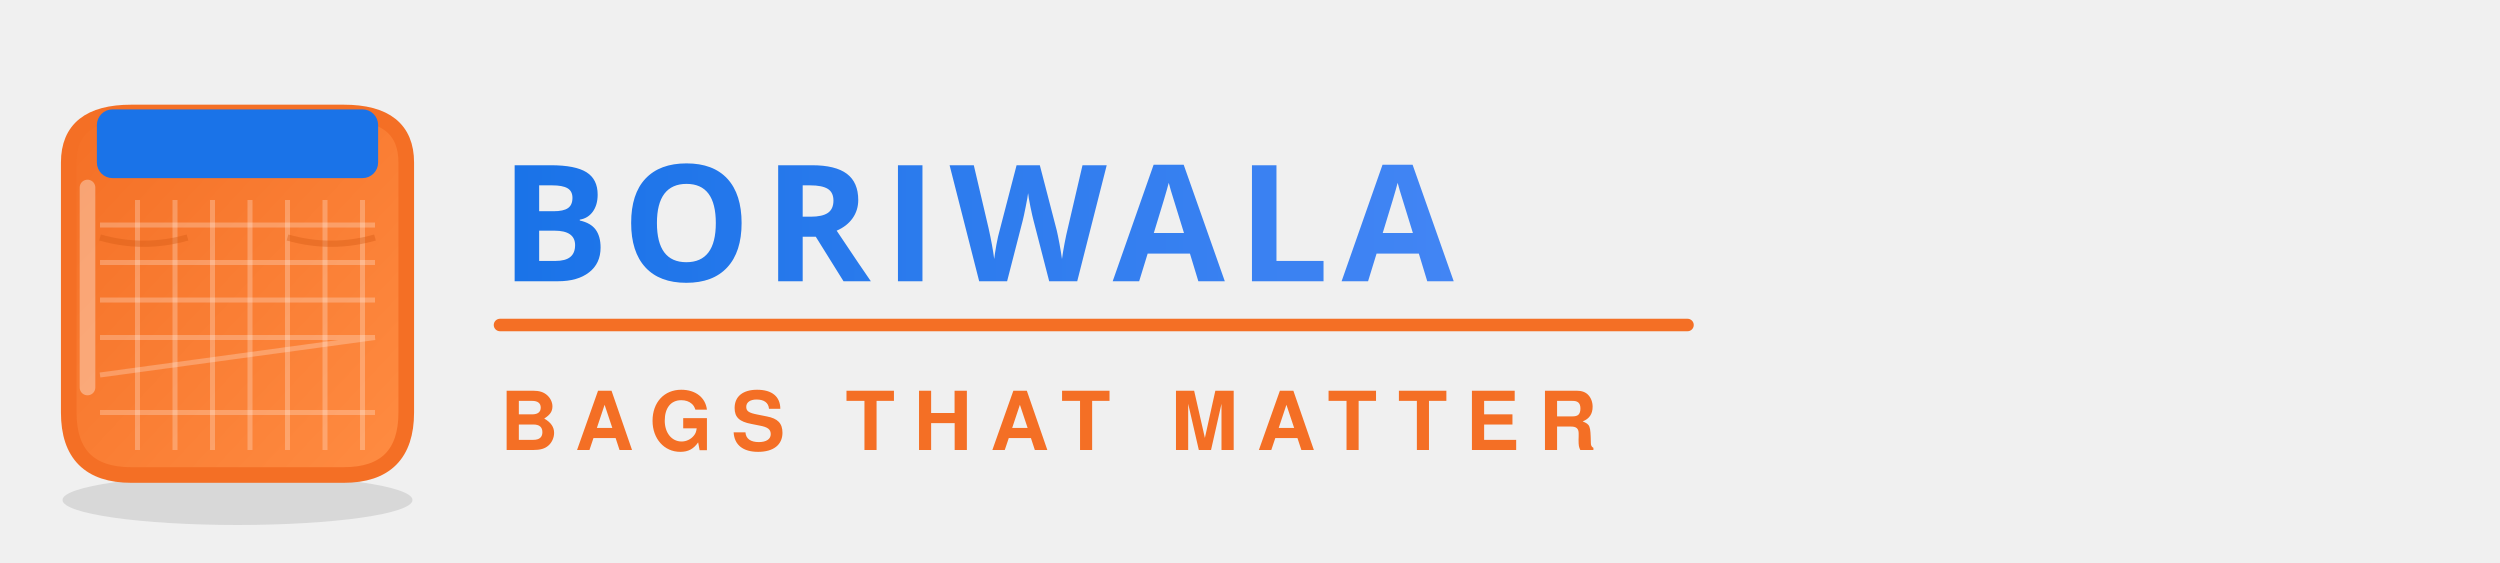
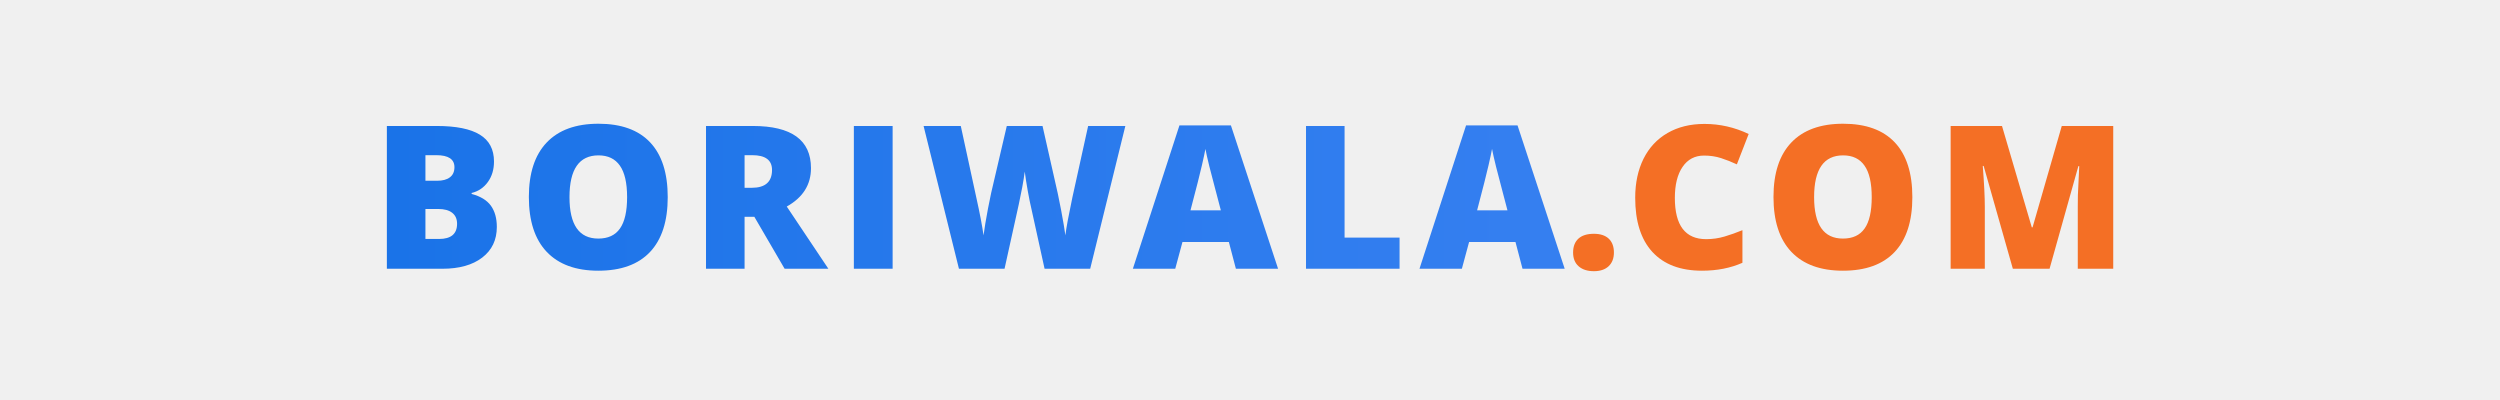
- <svg xmlns="http://www.w3.org/2000/svg" width="400" height="90" viewBox="0 0 400 90" fill="none">
+ <svg xmlns="http://www.w3.org/2000/svg" width="400" height="64" viewBox="0 0 400 64" fill="none">
  <defs>
    <linearGradient id="bagGradient" x1="0%" y1="0%" x2="100%" y2="100%">
      <stop offset="0%" style="stop-color:#f46f25;stop-opacity:1" />
      <stop offset="100%" style="stop-color:#ff8c42;stop-opacity:1" />
    </linearGradient>
    <linearGradient id="textGradient" x1="0%" y1="0%" x2="100%" y2="0%">
      <stop offset="0%" style="stop-color:#1a73e8;stop-opacity:1" />
      <stop offset="100%" style="stop-color:#4285f4;stop-opacity:1" />
    </linearGradient>
  </defs>
-   <g transform="translate(8, 8)">
-     <ellipse cx="30" cy="72" rx="28" ry="4" fill="rgba(0,0,0,0.1)" />
-     <path d="M3 18 L3 58 Q3 68 13 68 L47 68 Q57 68 57 58 L57 18 Q57 10 47 10 L13 10 Q3 10 3 18" fill="url(#bagGradient)" stroke="#f46f25" stroke-width="2.5" />
-     <rect x="8" y="10" width="44" height="10" rx="2" fill="#1a73e8" stroke="#1a73e8" stroke-width="1" />
-     <path d="M8 28 L52 28 M8 34 L52 34 M8 40 L52 40 M8 46 L52 46 M8 52 L52 46 M8 58 L52 58" stroke="white" stroke-width="0.8" stroke-opacity="0.25" />
-     <path d="M14 24 L14 64 M20 24 L20 64 M26 24 L26 64 M32 24 L32 64 M38 24 L38 64 M44 24 L44 64 M50 24 L50 64" stroke="white" stroke-width="0.8" stroke-opacity="0.25" />
-     <path d="M8 30 Q15 32 22 30" stroke="#d45a15" stroke-width="1" stroke-opacity="0.4" fill="none" />
-     <path d="M38 30 Q45 32 52 30" stroke="#d45a15" stroke-width="1" stroke-opacity="0.4" fill="none" />
-     <path d="M6 22 L6 54" stroke="white" stroke-width="2.5" stroke-opacity="0.35" stroke-linecap="round" />
-   </g>
-   <text x="80" y="45" font-family="'Montserrat', 'Raleway', 'Open Sans', sans-serif" font-size="26" font-weight="700" letter-spacing="2" fill="url(#textGradient)">
-     BORIWALA
-   </text>
-   <line x1="80" y1="52" x2="270" y2="52" stroke="#f46f25" stroke-width="2" stroke-linecap="round" />
-   <text x="80" y="72" font-family="Helvetica, Arial, sans-serif" font-size="13" font-weight="600" fill="#f46f25" letter-spacing="3">
-     BAGS THAT MATTER
+   <text x="200" y="43" text-anchor="middle" font-family="'Montserrat', 'Raleway', 'Open Sans', sans-serif" font-size="32" font-weight="800" letter-spacing="2" fill="url(#textGradient)">BORIWALA<tspan fill="#f46f25">.COM</tspan>
  </text>
</svg>
